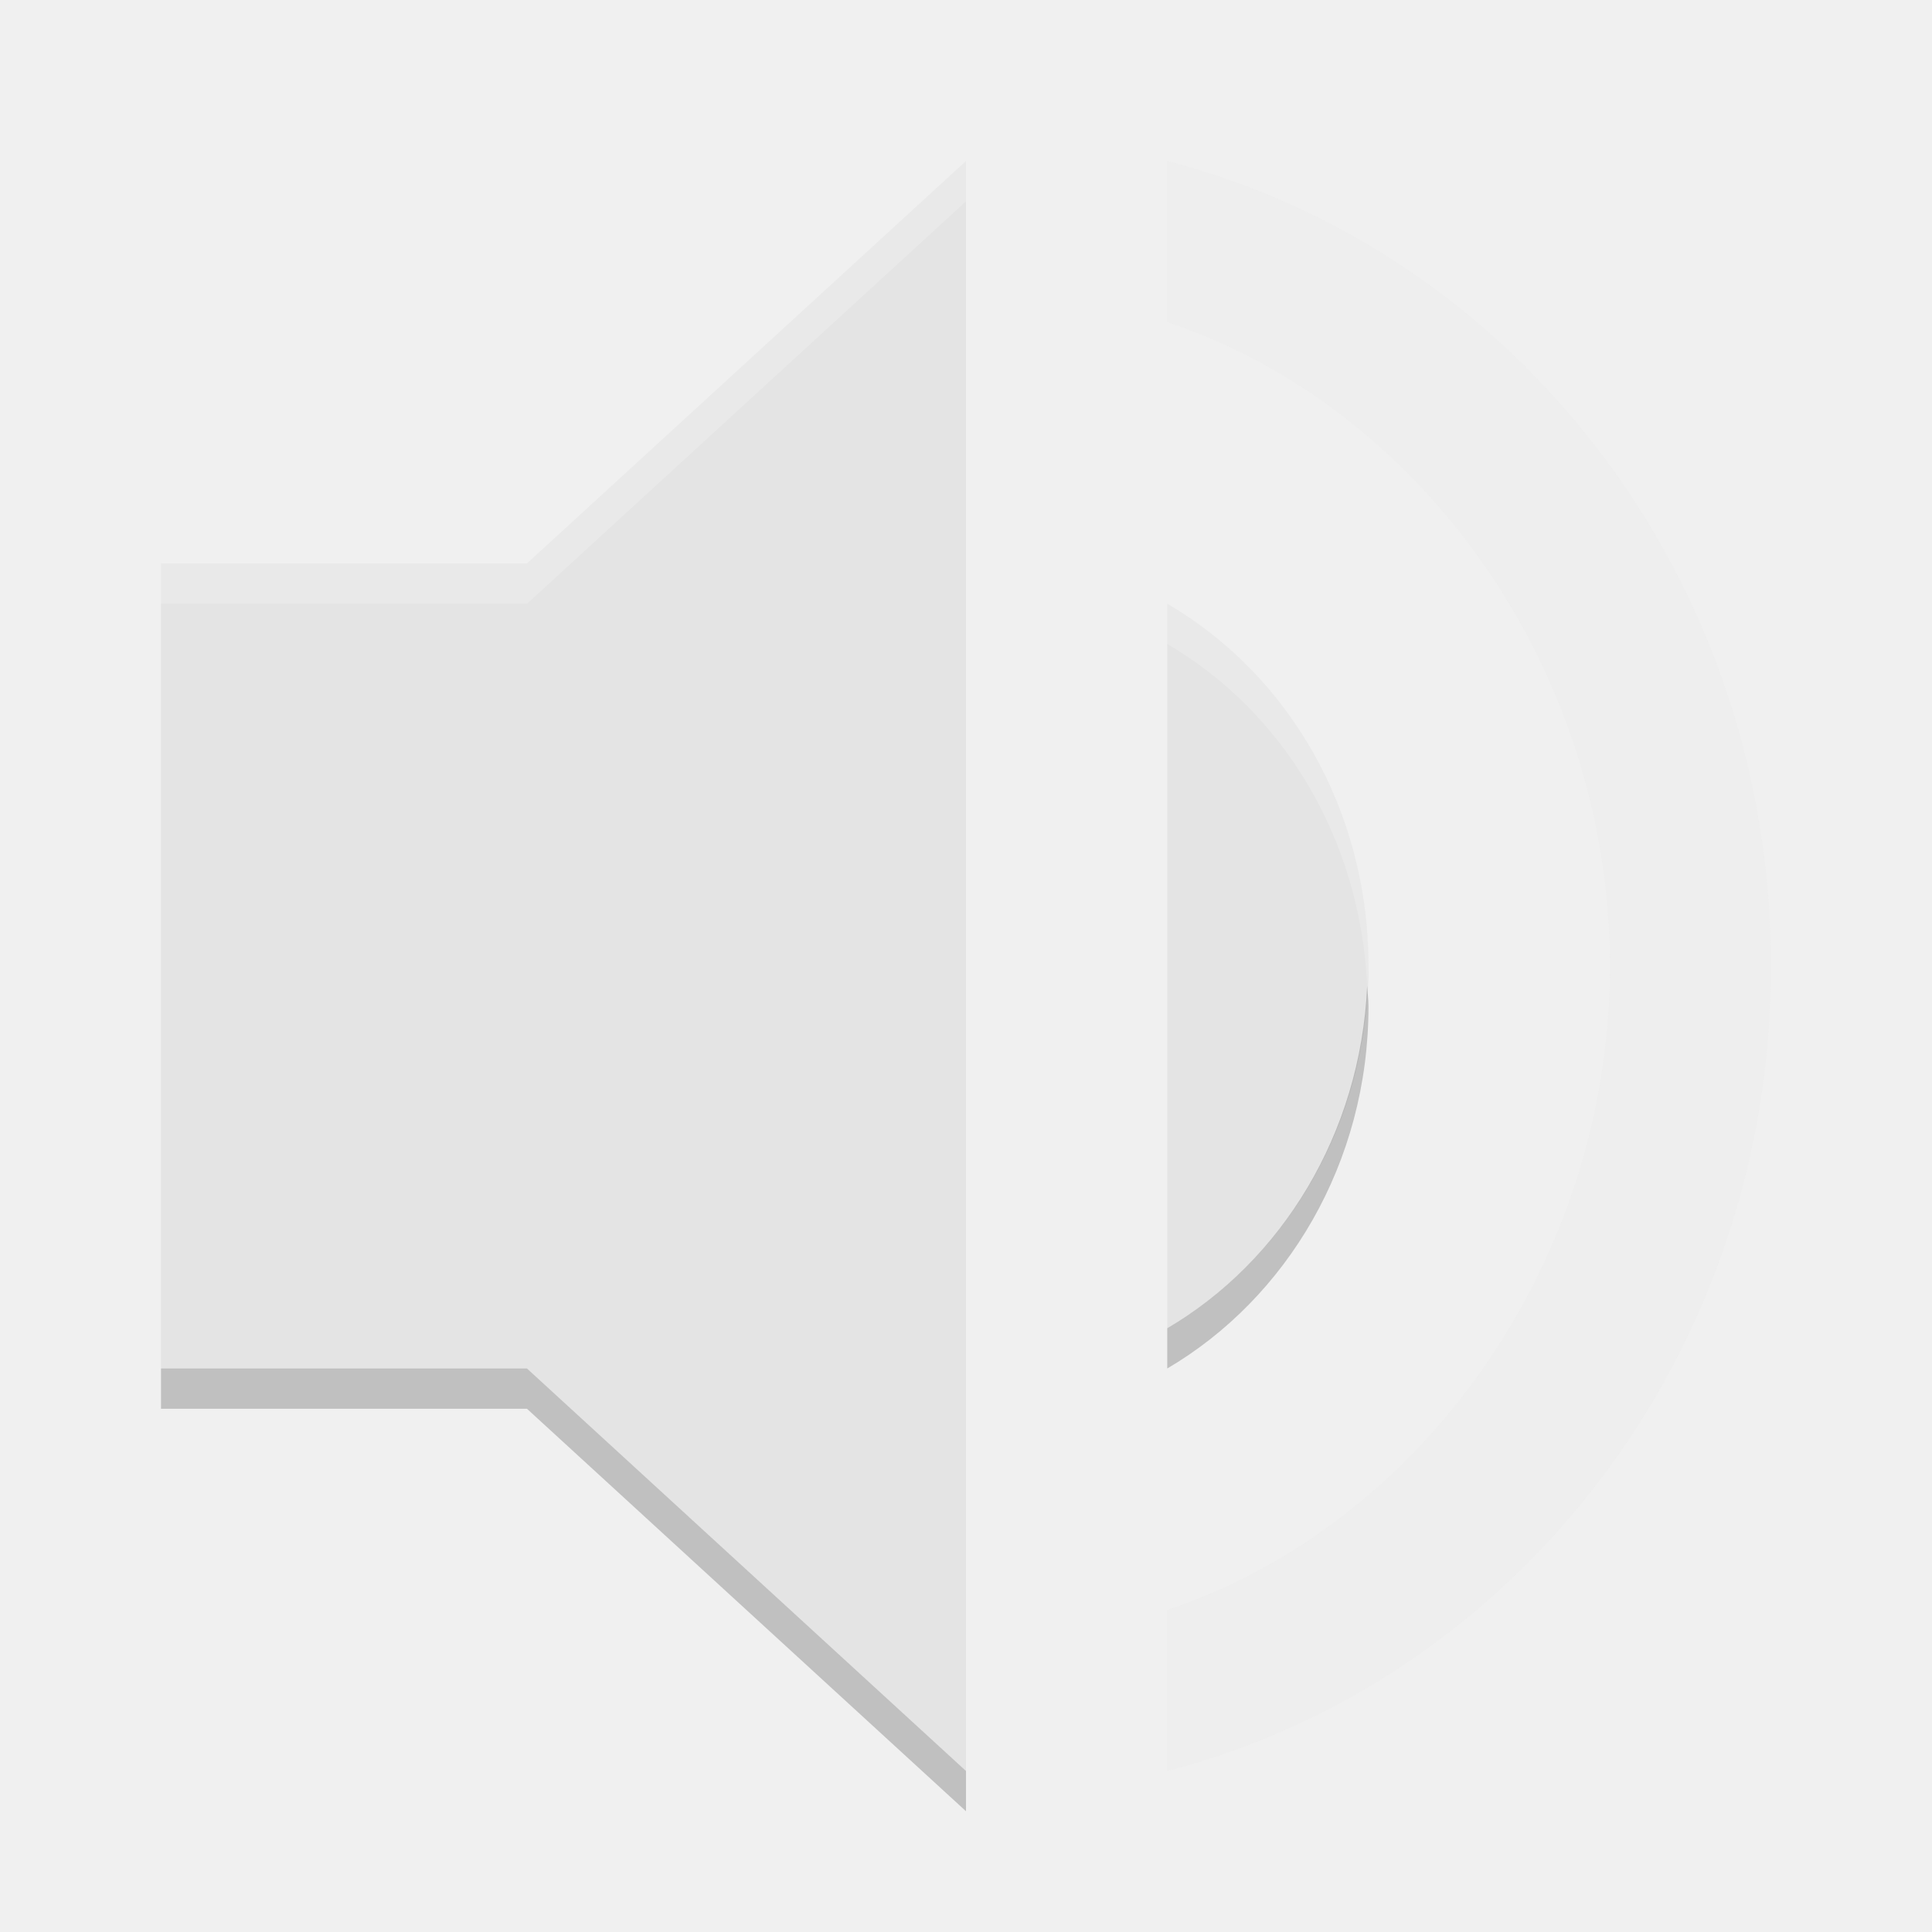
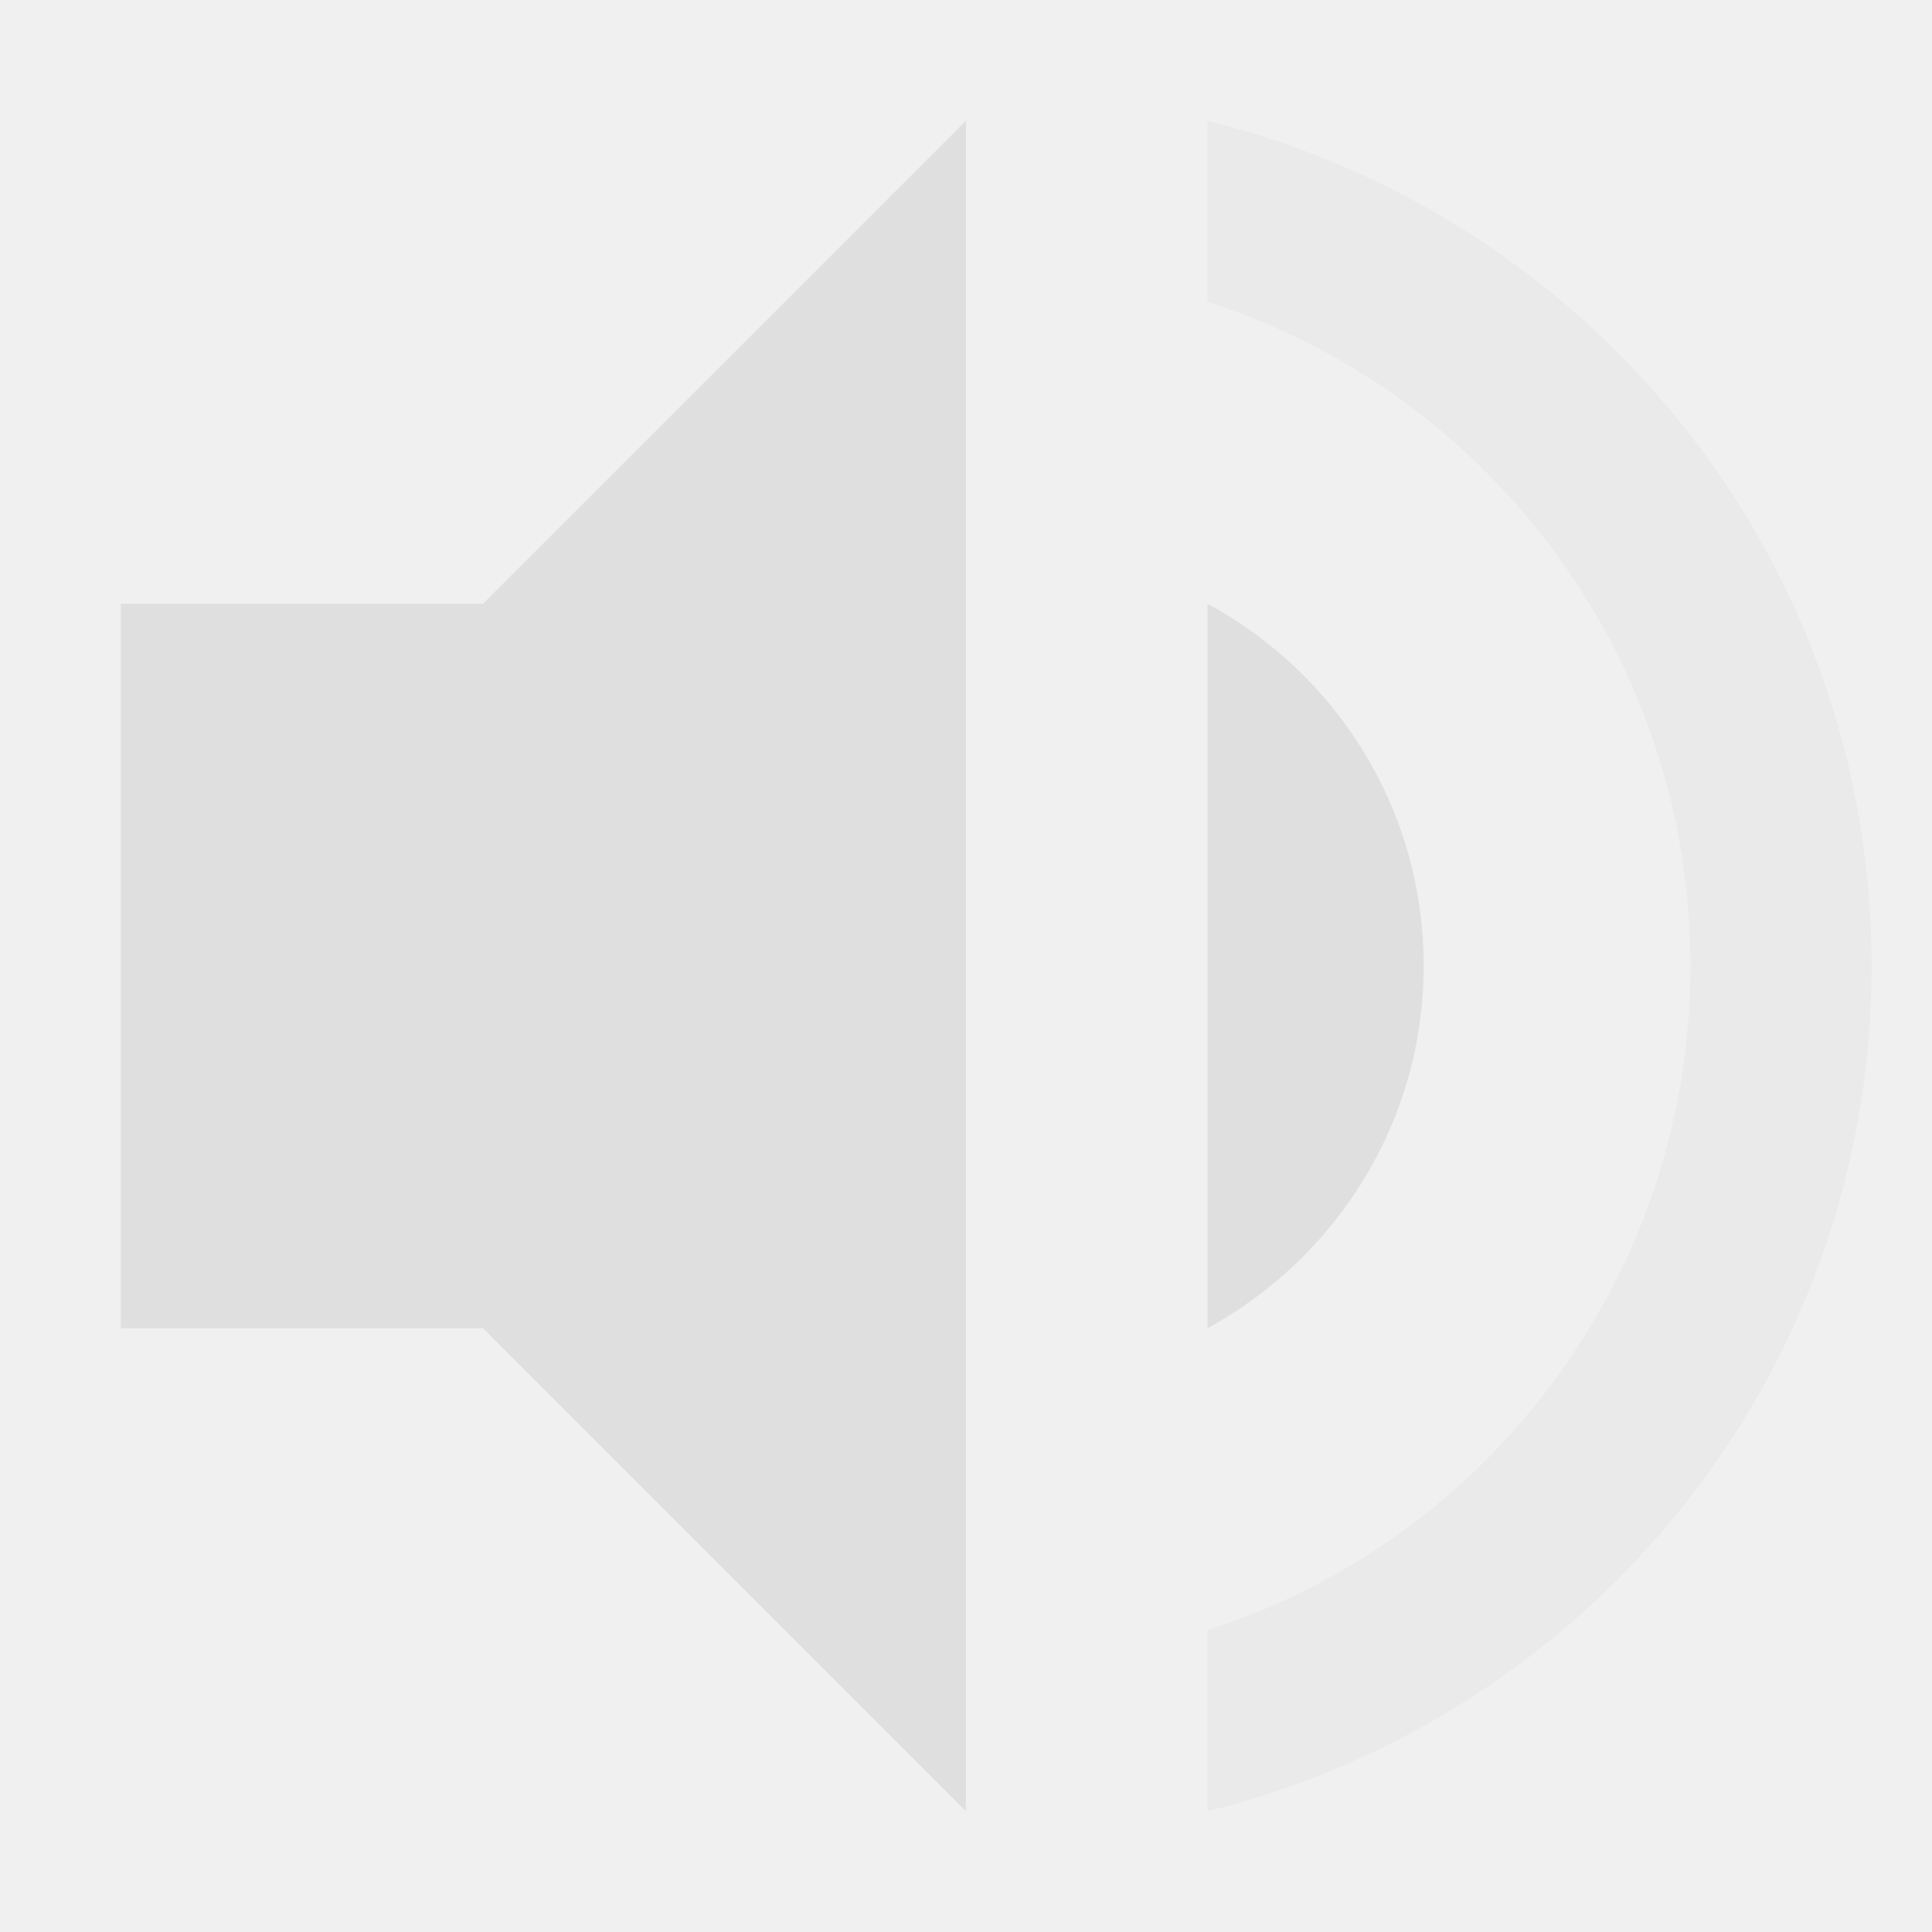
- <svg xmlns="http://www.w3.org/2000/svg" width="48" height="48" version="1">
-   <path fill="#e4e4e4" opacity=".2" d="m29 4v4c6.327 2.114 11 8.657 11 16s-4.673 13.886-11 16v4c8.591-2.229 15-10.286 15-20s-6.409-17.771-15-20z" />
-   <path fill="#e4e4e4" d="m4 14v20h9.091l10.909 10v-40l-10.909 10z" />
-   <path fill="#e4e4e4" d="m34 24c0-3.9-2.011-7.26-5-9v18c2.961-1.74 5-5.1 5-9z" />
-   <path opacity=".2" d="m33.967 24.494c-0.166 3.686-2.133 6.841-4.967 8.506v1c2.961-1.74 5-5.1 5-9 0-0.172-0.025-0.336-0.033-0.506z" />
-   <path opacity=".2" d="m4 34v1h9.092l10.908 10v-1l-10.908-10h-9.092z" />
-   <path fill="#fff" opacity=".2" d="m24 4-10.908 10h-9.092v1h9.092l10.908-10v-1z" />
-   <path fill="#fff" opacity=".2" d="m29 15v1c2.857 1.663 4.799 4.813 4.967 8.494 0.007-0.166 0.033-0.326 0.033-0.494 0-3.9-2.011-7.26-5-9z" />
+ <svg xmlns="http://www.w3.org/2000/svg" width="16" height="16" version="1.1">
+   <path style="fill:#dfdfdf" d="M 8,1 4,5 H 1 V 11 H 4 L 8,15 Z M 10,5 V 11 C 11.06,10.42 11.79,9.3 11.79,8 11.79,6.7 11.07,5.58 10,5 Z" />
+   <path style="opacity:.35;fill:#dfdfdf" d="M 10,1 V 2.5 C 12.32,3.24 14,5.43 14,8 14,10.57 12.32,12.76 10,13.5 V 15 C 13.15,14.22 15.5,11.4 15.5,8 15.5,4.6 13.15,1.78 10,1 Z" />
</svg>
